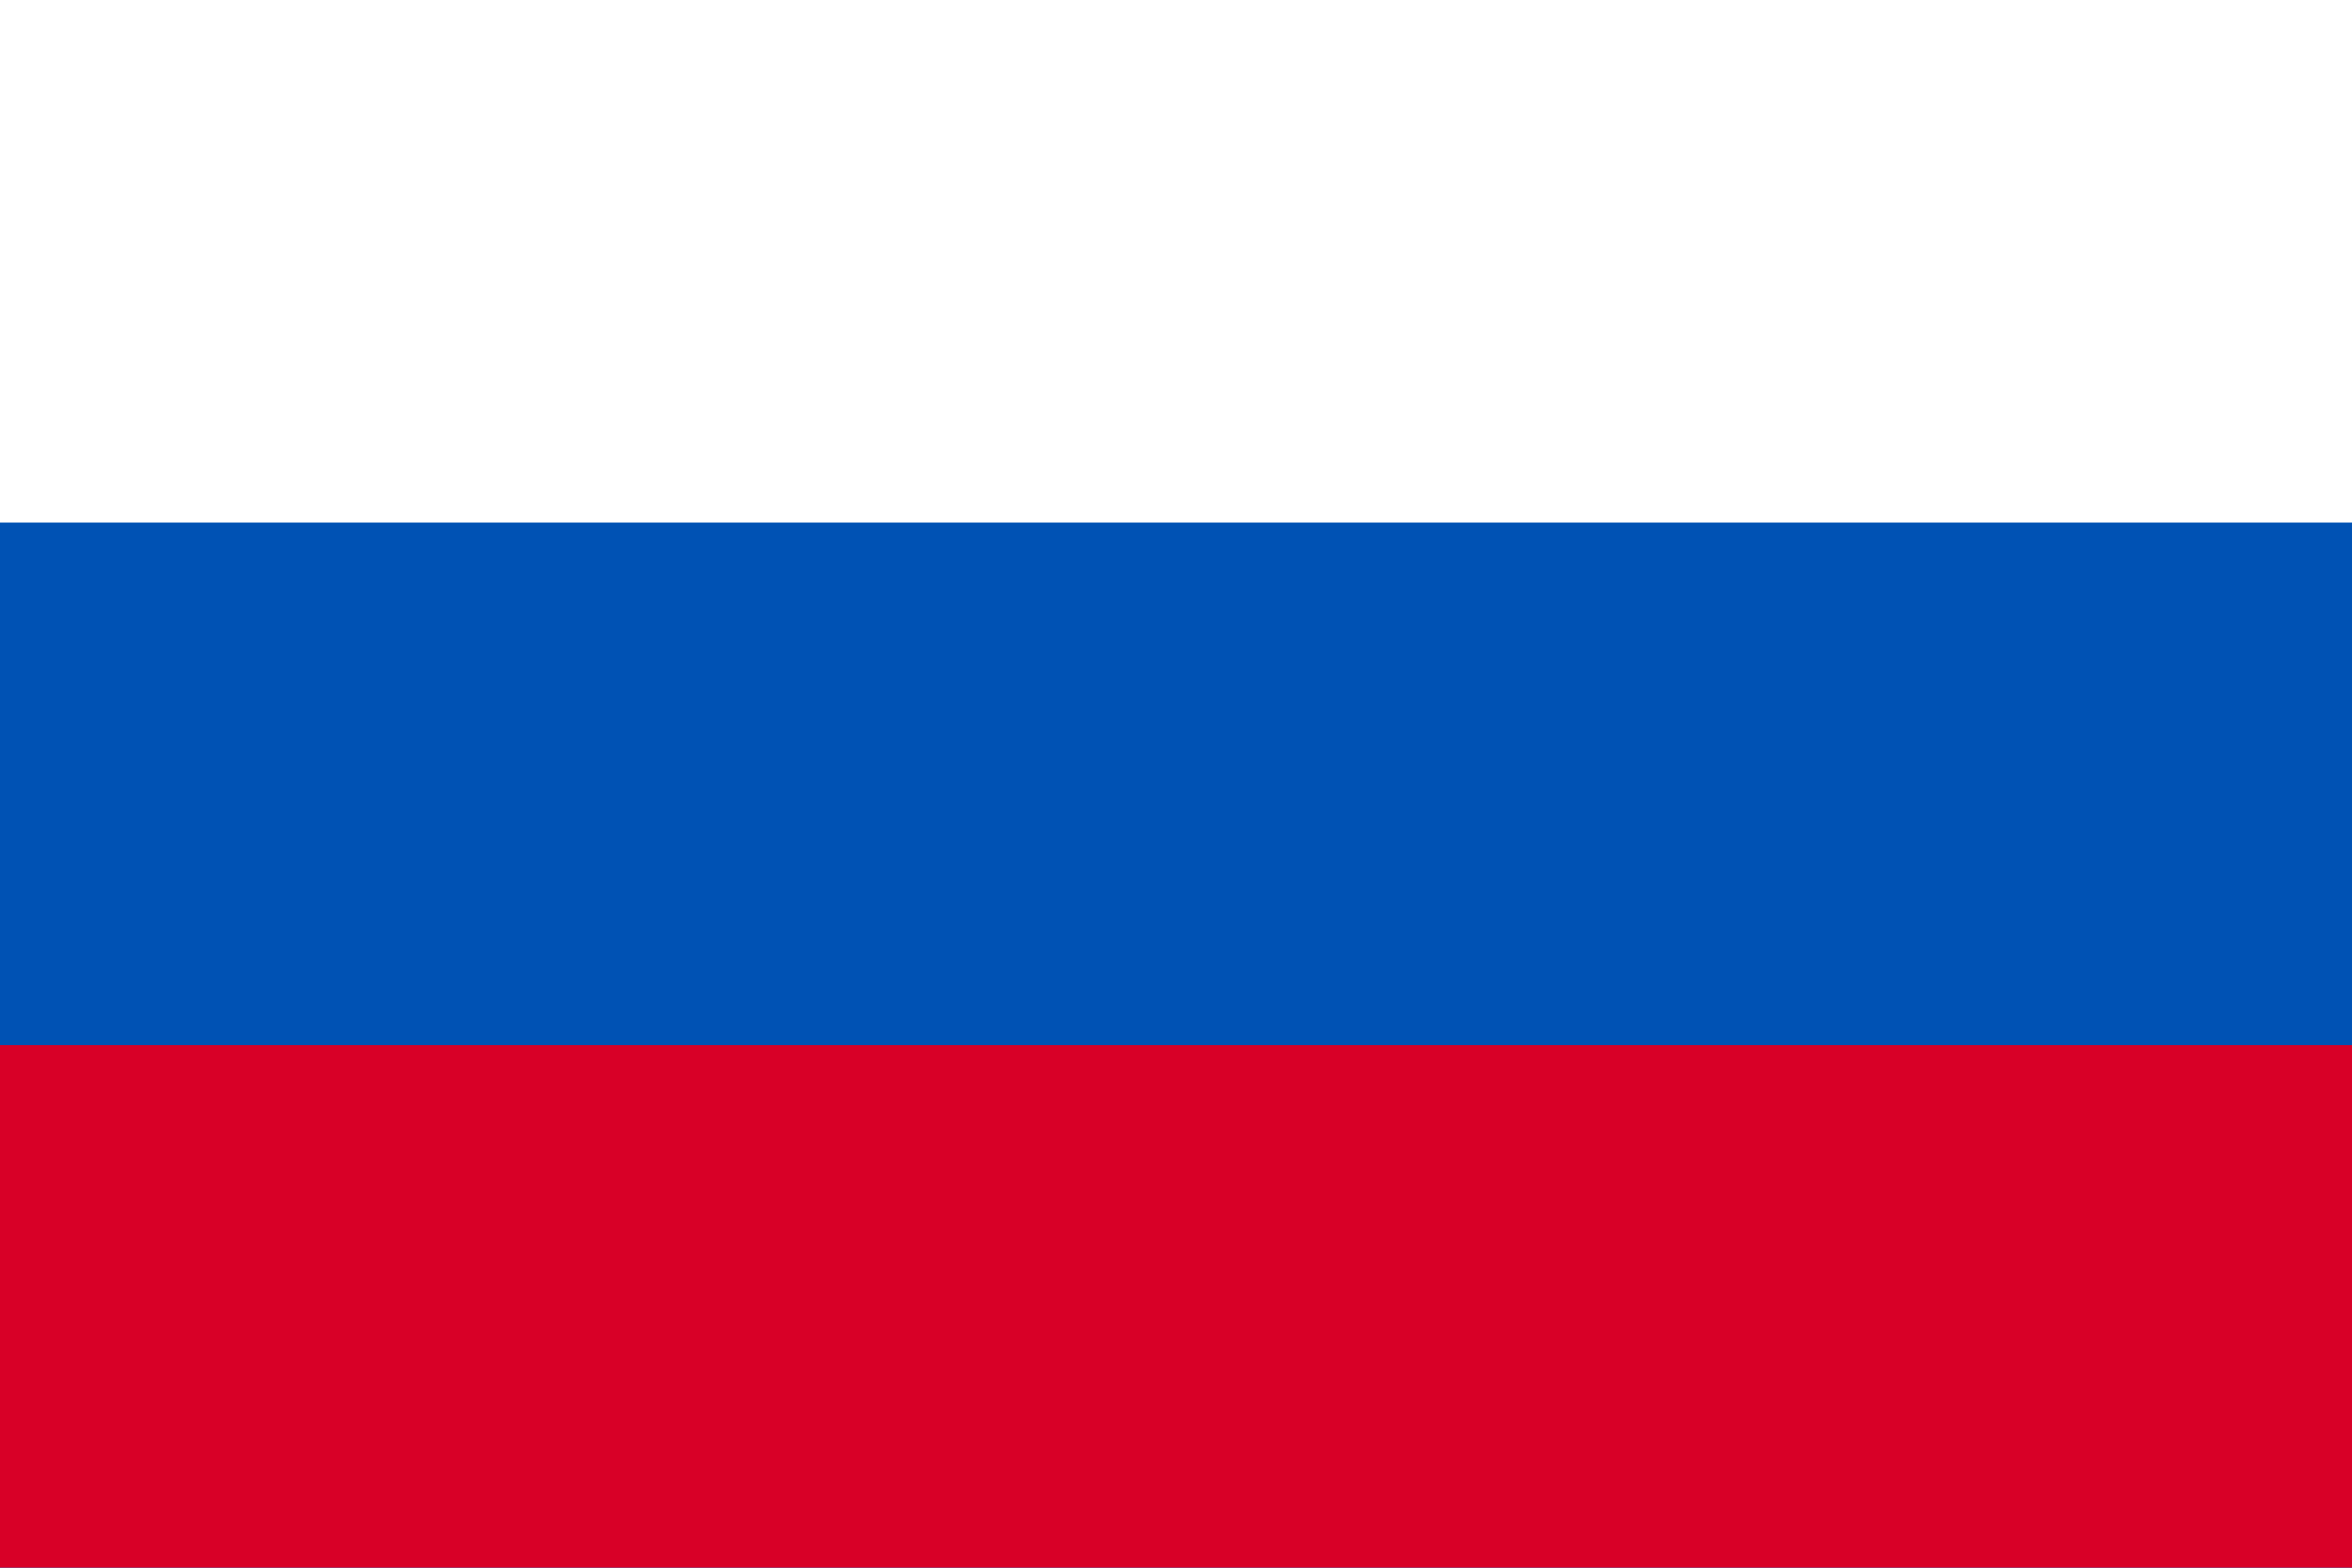
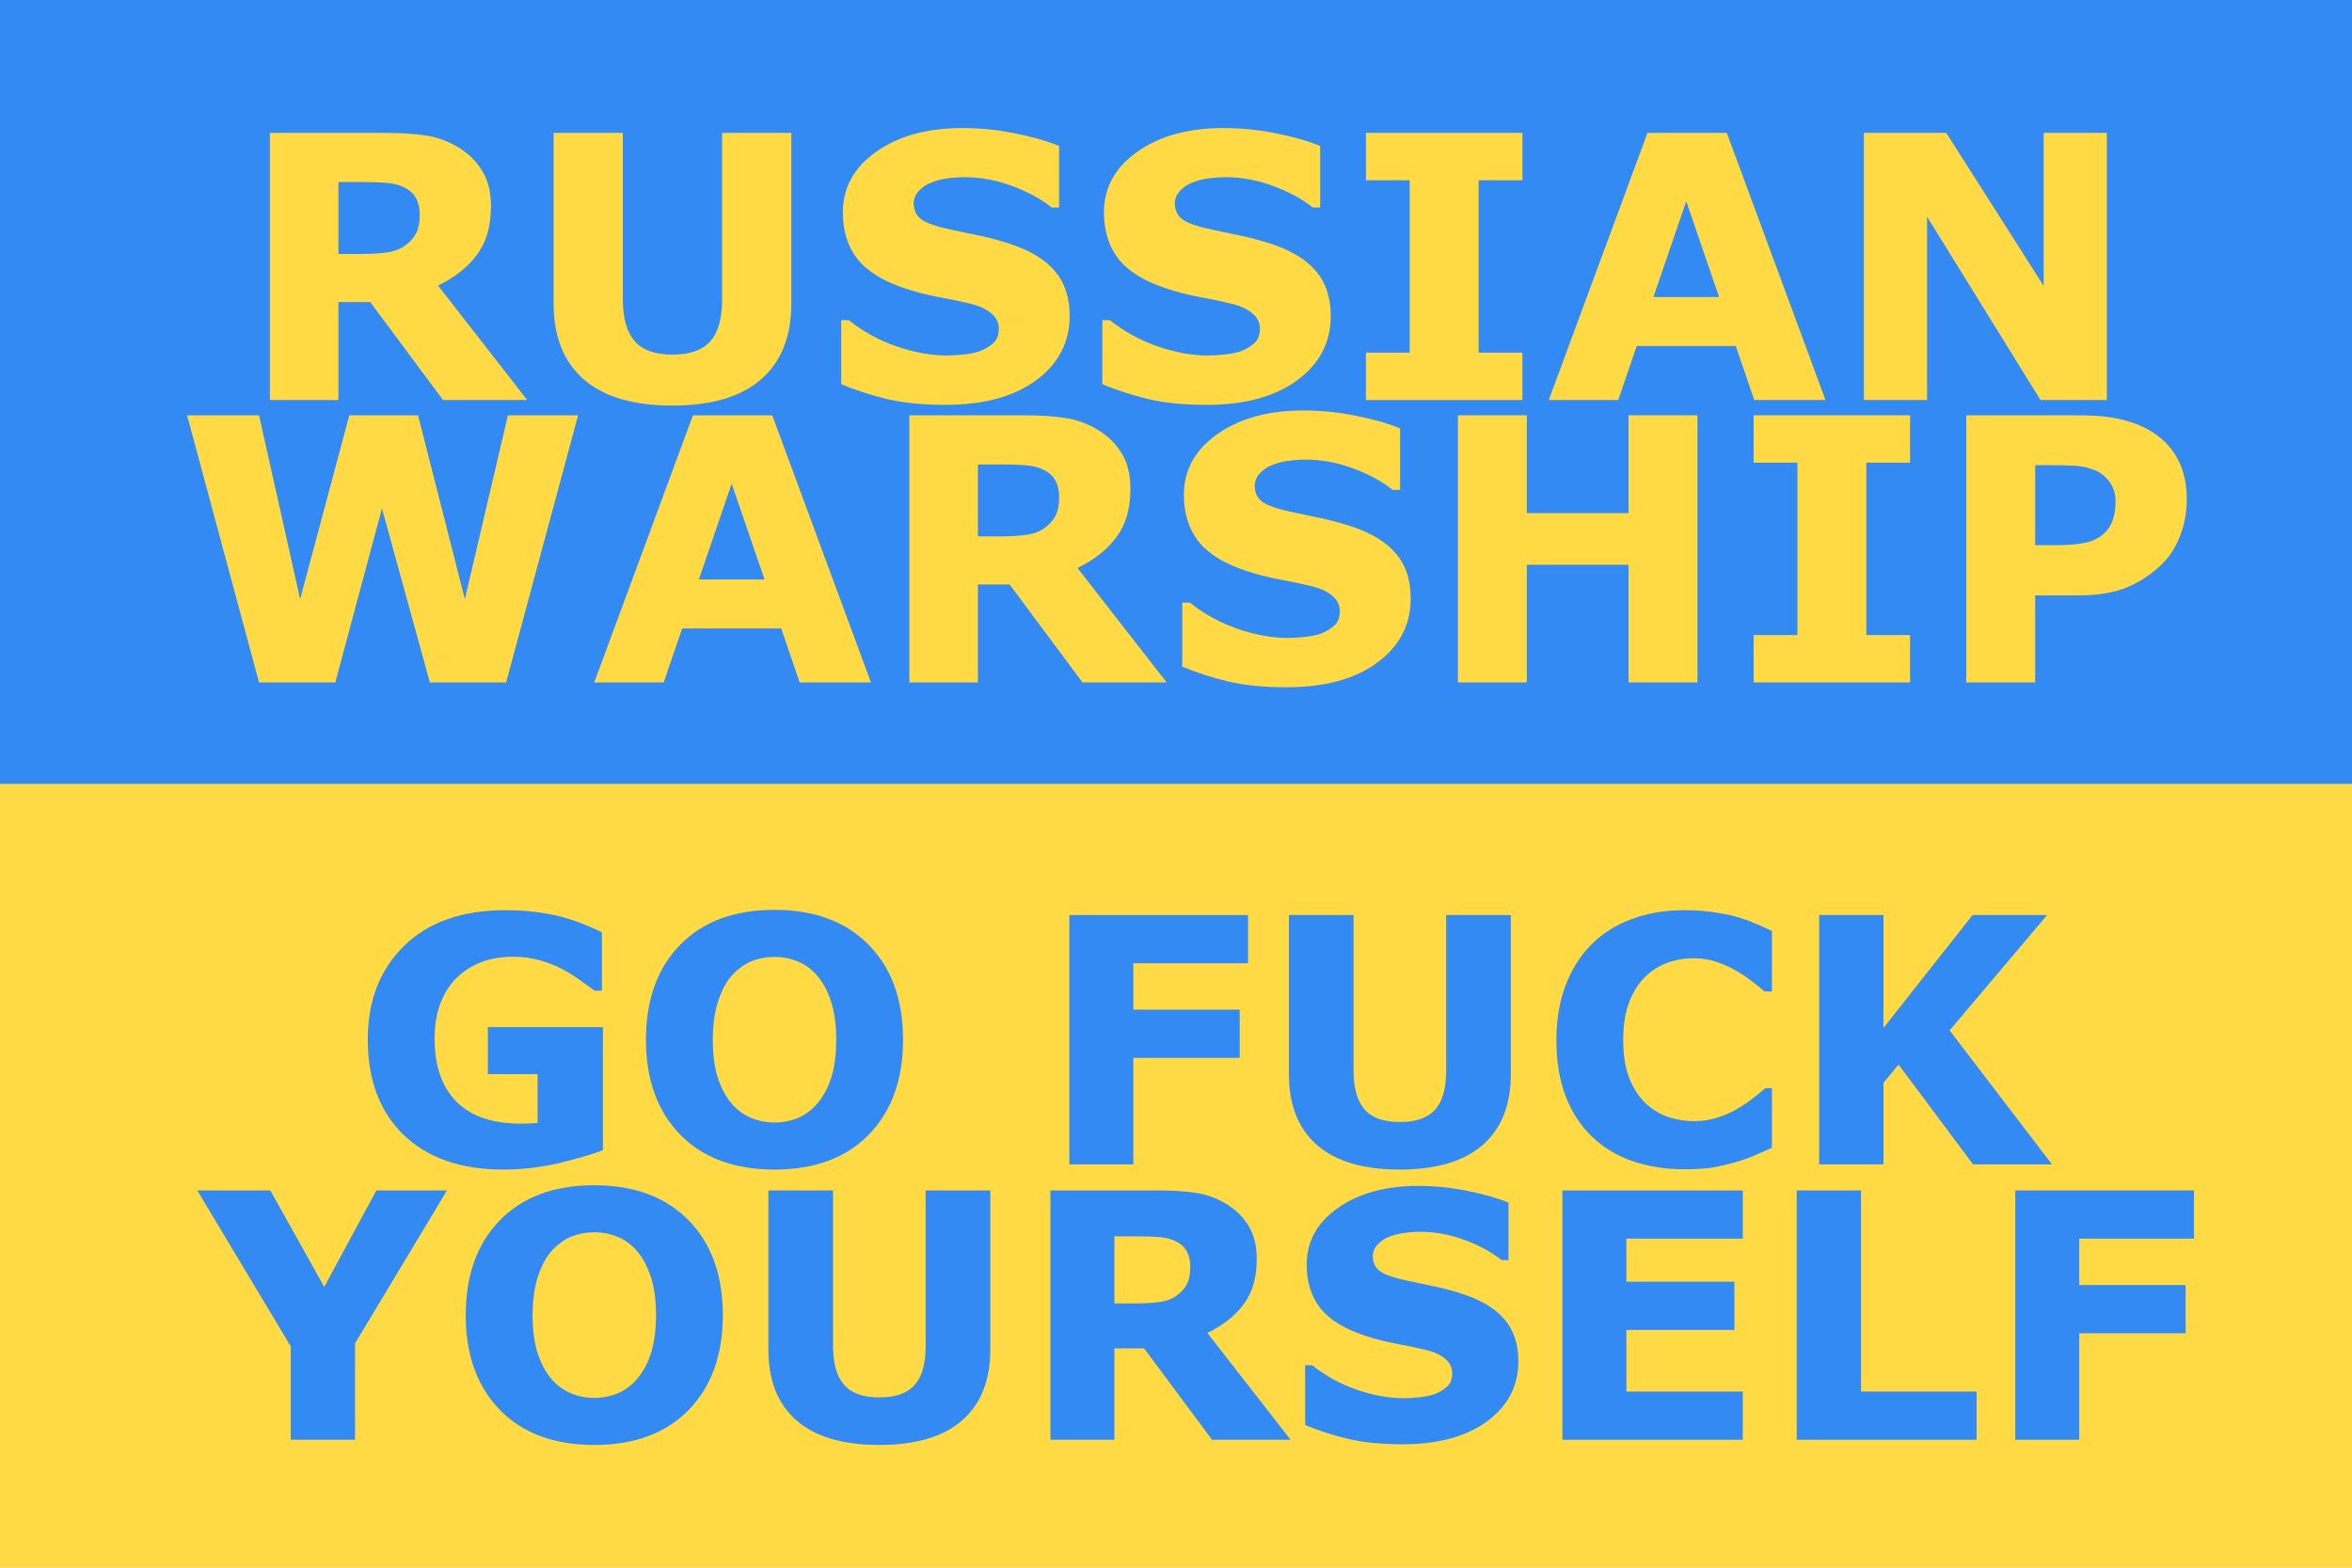
- <svg xmlns="http://www.w3.org/2000/svg" viewBox="0 85.333 512 341.333">
-   <path fill="#FFF" d="M0 85.33v341.332h512V85.33z" />
-   <path fill="#0052B4" d="M0 85.333h512V426.67H0z" />
-   <path fill="#FFF" d="M0 85.333h512v113.775H0z" />
-   <path fill="#D80027" d="M0 312.884h512v113.775H0z" />
+ <svg xmlns="http://www.w3.org/2000/svg" viewBox="0 85.333 512 341.333" version="1.1" id="svg2654">
+   <defs id="defs2658">
+     <rect x="26.578" y="193.066" width="441.794" height="127.875" id="rect3463" />
+     <rect x="9.528" y="28.584" width="493.446" height="123.863" id="rect3077" />
+   </defs>
+   <path fill="#FFDA44" d="M0 85.337h512v341.326H0z" id="path2650" />
+   <path fill="#338AF3" d="M0 85.337h512V256H0z" id="path2652" />
+   <g aria-label="RUSSIAN WARSHIP" transform="translate(2.442703,95.85798)" id="text3075" style="font-size:40px;line-height:125%;letter-spacing:0px;word-spacing:0px;white-space:pre;shape-inside:url(#rect3077);display:inline;fill:#ffda44;stroke-width:1.002">
+     <path d="m 88.926,36.219 q 0,-2.188 -0.898,-3.75 -0.898,-1.562 -3.086,-2.461 -1.523,-0.625 -3.555,-0.742 -2.031,-0.156 -4.727,-0.156 h -5.43 v 15.664 h 4.609 q 3.594,0 6.016,-0.352 2.422,-0.352 4.062,-1.602 1.562,-1.211 2.266,-2.656 0.742,-1.484 0.742,-3.945 z M 112.324,76.57 H 94.004 L 78.145,55.242 H 71.23 V 76.57 H 56.309 V 18.406 h 25.156 q 5.156,0 8.867,0.586 3.711,0.586 6.953,2.539 3.281,1.953 5.195,5.078 1.953,3.086 1.953,7.773 0,6.445 -3.008,10.508 -2.969,4.062 -8.516,6.758 z" style="font-weight:bold;font-size:80px; text-align:center;text-anchor:middle" id="path7253" />
+     <path d="m 169.824,55.516 q 0,10.781 -6.562,16.523 -6.562,5.742 -19.336,5.742 -12.773,0 -19.336,-5.742 -6.523,-5.742 -6.523,-16.484 V 18.406 h 15.078 V 54.695 q 0,6.055 2.539,9.023 2.539,2.969 8.242,2.969 5.625,0 8.203,-2.852 2.617,-2.852 2.617,-9.141 V 18.406 h 15.078 z" style="font-weight:bold;font-size:80px; text-align:center;text-anchor:middle" id="path7255" />
+     <path d="m 230.41,58.289 q 0,8.594 -7.305,13.984 -7.266,5.352 -19.766,5.352 -7.227,0 -12.617,-1.25 -5.352,-1.289 -10.039,-3.242 V 59.188 h 1.641 q 4.648,3.711 10.391,5.703 5.781,1.992 11.094,1.992 1.367,0 3.594,-0.234 2.227,-0.234 3.633,-0.781 1.719,-0.703 2.812,-1.758 1.133,-1.055 1.133,-3.125 0,-1.914 -1.641,-3.281 -1.602,-1.406 -4.727,-2.148 -3.281,-0.781 -6.953,-1.445 -3.633,-0.703 -6.836,-1.758 -7.344,-2.383 -10.586,-6.445 -3.203,-4.102 -3.203,-10.156 0,-8.125 7.266,-13.242 7.305,-5.156 18.75,-5.156 5.742,0 11.328,1.133 5.625,1.094 9.727,2.773 v 13.398 h -1.602 q -3.516,-2.812 -8.633,-4.688 -5.078,-1.914 -10.391,-1.914 -1.875,0 -3.75,0.273 -1.836,0.234 -3.555,0.938 -1.523,0.586 -2.617,1.797 -1.094,1.172 -1.094,2.695 0,2.305 1.758,3.555 1.758,1.211 6.641,2.227 3.203,0.664 6.133,1.289 2.969,0.625 6.367,1.719 6.68,2.188 9.844,5.977 3.203,3.75 3.203,9.766 z" style="font-weight:bold;font-size:80px; text-align:center;text-anchor:middle" id="path7257" />
+     <path d="m 287.246,58.289 q 0,8.594 -7.305,13.984 -7.266,5.352 -19.766,5.352 -7.227,0 -12.617,-1.25 -5.352,-1.289 -10.039,-3.242 V 59.188 h 1.641 q 4.648,3.711 10.391,5.703 5.781,1.992 11.094,1.992 1.367,0 3.594,-0.234 2.227,-0.234 3.633,-0.781 1.719,-0.703 2.812,-1.758 1.133,-1.055 1.133,-3.125 0,-1.914 -1.641,-3.281 -1.602,-1.406 -4.727,-2.148 -3.281,-0.781 -6.953,-1.445 -3.633,-0.703 -6.836,-1.758 -7.344,-2.383 -10.586,-6.445 -3.203,-4.102 -3.203,-10.156 0,-8.125 7.266,-13.242 7.305,-5.156 18.75,-5.156 5.742,0 11.328,1.133 5.625,1.094 9.727,2.773 v 13.398 h -1.602 q -3.516,-2.812 -8.633,-4.688 -5.078,-1.914 -10.391,-1.914 -1.875,0 -3.75,0.273 -1.836,0.234 -3.555,0.938 -1.523,0.586 -2.617,1.797 -1.094,1.172 -1.094,2.695 0,2.305 1.758,3.555 1.758,1.211 6.641,2.227 3.203,0.664 6.133,1.289 2.969,0.625 6.367,1.719 6.68,2.188 9.844,5.977 3.203,3.75 3.203,9.766 z" style="font-weight:bold;font-size:80px; text-align:center;text-anchor:middle" id="path7259" />
+     <path d="m 328.965,76.57 h -34.062 v -10.312 h 9.531 V 28.719 h -9.531 v -10.312 h 34.062 v 10.312 h -9.531 V 66.258 h 9.531 z" style="font-weight:bold;font-size:80px; text-align:center;text-anchor:middle" id="path7261" />
+     <path d="m 394.941,76.57 h -15.508 l -4.023,-11.758 h -21.562 l -4.023,11.758 h -15.117 l 21.484,-58.164 h 17.266 z M 371.777,54.149 364.629,33.289 357.48,54.149 Z" style="font-weight:bold;font-size:80px; text-align:center;text-anchor:middle" id="path7263" />
+     <path d="M 456.191,76.57 H 441.738 L 417.051,36.649 V 76.57 h -13.75 V 18.406 h 17.93 L 442.441,51.727 V 18.406 h 13.75 z" style="font-weight:bold;font-size:80px; text-align:center;text-anchor:middle" id="path7265" />
+     <path d="M 123.398,79.9 107.734,138.064 H 91.133 L 80.703,100.173 70.547,138.064 H 53.945 L 38.281,79.9 H 53.945 L 62.891,119.939 73.594,79.9 H 88.555 L 98.75,119.939 108.125,79.9 Z" style="font-weight:bold;font-size:80px; text-align:center;text-anchor:middle" id="path7267" />
+     <path d="m 187.148,138.064 h -15.508 l -4.023,-11.758 h -21.562 l -4.023,11.758 h -15.117 l 21.484,-58.164 h 17.266 z m -23.164,-22.422 -7.148,-20.859 -7.148,20.859 z" style="font-weight:bold;font-size:80px; text-align:center;text-anchor:middle" id="path7269" />
+     <path d="m 228.125,97.712 q 0,-2.188 -0.898,-3.75 -0.898,-1.562 -3.086,-2.461 -1.523,-0.625 -3.555,-0.742 -2.031,-0.156 -4.727,-0.156 h -5.43 v 15.664 h 4.609 q 3.594,0 6.016,-0.352 2.422,-0.352 4.062,-1.602 1.562,-1.211 2.266,-2.656 0.742,-1.484 0.742,-3.945 z m 23.398,40.352 h -18.32 l -15.859,-21.328 h -6.914 v 21.328 H 195.508 V 79.9 h 25.156 q 5.156,0 8.867,0.586 3.711,0.586 6.953,2.539 3.281,1.953 5.195,5.078 1.953,3.086 1.953,7.773 0,6.445 -3.008,10.508 -2.969,4.062 -8.516,6.758 z" style="font-weight:bold;font-size:80px; text-align:center;text-anchor:middle" id="path7271" />
+     <path d="m 304.648,119.782 q 0,8.594 -7.305,13.984 -7.266,5.352 -19.766,5.352 -7.227,0 -12.617,-1.25 -5.352,-1.289 -10.039,-3.242 v -13.945 h 1.641 q 4.648,3.711 10.391,5.703 5.781,1.992 11.094,1.992 1.367,0 3.594,-0.234 2.227,-0.234 3.633,-0.781 1.719,-0.703 2.812,-1.758 1.133,-1.055 1.133,-3.125 0,-1.914 -1.641,-3.281 -1.602,-1.406 -4.727,-2.148 -3.281,-0.781 -6.953,-1.445 -3.633,-0.703 -6.836,-1.758 -7.344,-2.383 -10.586,-6.445 -3.203,-4.102 -3.203,-10.156 0,-8.125 7.266,-13.242 7.305,-5.156 18.75,-5.156 5.742,0 11.328,1.133 5.625,1.094 9.727,2.773 v 13.398 h -1.602 q -3.516,-2.812 -8.633,-4.688 -5.078,-1.914 -10.391,-1.914 -1.875,0 -3.75,0.273 -1.836,0.234 -3.555,0.938 -1.523,0.586 -2.617,1.797 -1.094,1.172 -1.094,2.695 0,2.305 1.758,3.555 1.758,1.211 6.641,2.227 3.203,0.664 6.133,1.289 2.969,0.625 6.367,1.719 6.68,2.188 9.844,5.977 3.203,3.75 3.203,9.766 z" style="font-weight:bold;font-size:80px; text-align:center;text-anchor:middle" id="path7273" />
+     <path d="m 367.07,138.064 h -15 v -25.625 h -22.148 v 25.625 h -15 V 79.9 h 15 v 21.289 h 22.148 V 79.9 h 15 z" style="font-weight:bold;font-size:80px; text-align:center;text-anchor:middle" id="path7275" />
+     <path d="m 413.359,138.064 h -34.062 v -10.312 h 9.531 V 90.212 h -9.531 v -10.312 h 34.062 v 10.312 h -9.531 v 37.539 h 9.531 z" style="font-weight:bold;font-size:80px; text-align:center;text-anchor:middle" id="path7277" />
+     <path d="m 473.594,98.259 q 0,3.906 -1.367,7.656 -1.367,3.711 -3.906,6.25 -3.477,3.438 -7.773,5.195 -4.258,1.758 -10.625,1.758 h -9.336 v 18.945 h -15 V 79.9 h 24.688 q 5.547,0 9.336,0.977 3.828,0.938 6.758,2.852 3.516,2.305 5.352,5.898 1.875,3.594 1.875,8.633 z m -15.508,0.352 q 0,-2.461 -1.328,-4.219 -1.328,-1.797 -3.086,-2.5 -2.344,-0.938 -4.57,-1.016 -2.227,-0.117 -5.938,-0.117 h -2.578 v 17.422 h 4.297 q 3.828,0 6.289,-0.469 2.5,-0.469 4.18,-1.875 1.445,-1.25 2.07,-2.969 0.664,-1.758 0.664,-4.258 z" style="font-weight:bold;font-size:80px; text-align:center;text-anchor:middle" id="path7279" />
+   </g>
+   <g aria-label="GO FUCK YOURSELF" transform="translate(14,99.333)" id="text3461" style="font-size:40px;line-height:125%;letter-spacing:0px;word-spacing:0px;white-space:pre;shape-inside:url(#rect3463);display:inline;fill:#338af3;stroke-width:1px">
+     <path d="m 117.246,236.421 q -3.646,1.422 -9.661,2.844 -6.016,1.385 -11.995,1.385 -13.854,0 -21.693,-7.51 -7.839,-7.547 -7.839,-20.818 0,-12.651 7.911,-20.38 7.911,-7.766 22.057,-7.766 5.359,0 10.208,0.984 4.849,0.948 10.792,3.828 v 12.724 h -1.568 q -1.021,-0.766 -2.99,-2.151 -1.969,-1.422 -3.792,-2.406 -2.115,-1.167 -4.958,-2.005 -2.807,-0.839 -5.979,-0.839 -3.719,0 -6.745,1.094 -3.026,1.094 -5.432,3.354 -2.297,2.188 -3.646,5.578 -1.312,3.354 -1.312,7.766 0,9.005 4.776,13.781 4.776,4.776 14.109,4.776 0.802,0 1.75,-0.036 0.984,-0.036 1.786,-0.109 V 219.869 H 92.199 v -10.245 h 25.047 z" style="font-weight:bold;font-size:74.667px; text-align:center;text-anchor:middle" id="path7314" />
+     <path d="m 182.58,212.395 q 0,12.979 -7.438,20.635 -7.438,7.62 -20.563,7.62 -13.089,0 -20.526,-7.62 -7.438,-7.656 -7.438,-20.635 0,-13.089 7.438,-20.672 7.438,-7.62 20.526,-7.62 13.052,0 20.526,7.62 7.474,7.583 7.474,20.672 z m -18.557,13.745 q 2.042,-2.479 3.026,-5.833 0.984,-3.391 0.984,-7.948 0,-4.885 -1.13,-8.312 -1.13,-3.427 -2.953,-5.542 -1.859,-2.188 -4.302,-3.172 -2.406,-0.984 -5.031,-0.984 -2.661,0 -5.031,0.948 -2.333,0.948 -4.302,3.135 -1.823,2.042 -2.99,5.651 -1.13,3.573 -1.13,8.312 0,4.849 1.094,8.276 1.13,3.391 2.953,5.542 1.823,2.151 4.266,3.172 2.443,1.021 5.141,1.021 2.698,0 5.141,-1.021 2.443,-1.057 4.266,-3.245 z" style="font-weight:bold;font-size:74.667px; text-align:center;text-anchor:middle" id="path7316" />
+     <path d="m 257.684,195.734 h -24.974 v 10.099 h 23.151 v 10.5 h -23.151 v 23.188 h -13.927 v -54.286 h 38.901 z" style="font-weight:bold;font-size:74.667px; text-align:center;text-anchor:middle" id="path7318" />
+     <path d="m 314.887,219.869 q 0,10.063 -6.125,15.422 -6.125,5.359 -18.047,5.359 -11.922,0 -18.047,-5.359 -6.089,-5.359 -6.089,-15.385 v -34.672 h 14.073 v 33.87 q 0,5.651 2.37,8.422 2.37,2.771 7.693,2.771 5.25,0 7.656,-2.661 2.443,-2.661 2.443,-8.531 v -33.87 h 14.073 z" style="font-weight:bold;font-size:74.667px; text-align:center;text-anchor:middle" id="path7320" />
+     <path d="m 352.512,240.578 q -6.052,0 -11.193,-1.786 -5.104,-1.786 -8.786,-5.323 -3.682,-3.536 -5.724,-8.823 -2.005,-5.286 -2.005,-12.214 0,-6.453 1.932,-11.703 1.932,-5.25 5.615,-9.005 3.536,-3.609 8.75,-5.578 5.25,-1.969 11.448,-1.969 3.427,0 6.161,0.401 2.771,0.365 5.104,0.984 2.443,0.693 4.411,1.568 2.005,0.839 3.5,1.568 v 13.161 h -1.604 q -1.021,-0.875 -2.589,-2.078 -1.531,-1.203 -3.5,-2.37 -2.005,-1.167 -4.339,-1.969 -2.333,-0.802 -4.995,-0.802 -2.953,0 -5.615,0.948 -2.661,0.911 -4.922,3.062 -2.151,2.078 -3.5,5.505 -1.312,3.427 -1.312,8.313 0,5.104 1.422,8.531 1.458,3.427 3.646,5.396 2.224,2.005 4.958,2.88 2.734,0.839 5.396,0.839 2.552,0 5.031,-0.766 2.516,-0.766 4.63,-2.078 1.786,-1.057 3.318,-2.26 1.531,-1.203 2.516,-2.078 h 1.458 v 12.979 q -2.042,0.911 -3.901,1.714 -1.859,0.802 -3.901,1.385 -2.661,0.766 -4.995,1.167 -2.333,0.401 -6.417,0.401 z" style="font-weight:bold;font-size:74.667px; text-align:center;text-anchor:middle" id="path7322" />
+     <path d="m 432.684,239.52 h -17.172 l -16.224,-21.729 -3.281,3.974 v 17.755 h -14 v -54.286 h 14 v 24.573 l 19.396,-24.573 h 16.224 l -21.219,25.12 z" style="font-weight:bold;font-size:74.667px; text-align:center;text-anchor:middle" id="path7324" />
+     <path d="M 83.304,245.195 63.288,278.481 v 21 H 49.288 V 279.137 L 28.944,245.195 h 15.896 l 11.74,21 11.339,-21 z" style="font-weight:bold;font-size:74.667px; text-align:center;text-anchor:middle" id="path7326" />
+     <path d="m 143.351,272.356 q 0,12.979 -7.438,20.635 -7.438,7.62 -20.563,7.62 -13.089,0 -20.526,-7.62 -7.438,-7.656 -7.438,-20.635 0,-13.089 7.438,-20.672 7.438,-7.62 20.526,-7.62 13.052,0 20.526,7.62 7.474,7.583 7.474,20.672 z m -18.557,13.745 q 2.042,-2.479 3.026,-5.833 0.984,-3.391 0.984,-7.948 0,-4.885 -1.13,-8.312 -1.13,-3.427 -2.953,-5.542 -1.859,-2.188 -4.302,-3.172 -2.406,-0.984 -5.031,-0.984 -2.661,0 -5.031,0.948 -2.333,0.948 -4.302,3.135 -1.823,2.042 -2.99,5.651 -1.13,3.573 -1.13,8.312 0,4.849 1.094,8.276 1.13,3.391 2.953,5.542 1.823,2.151 4.266,3.172 2.443,1.021 5.141,1.021 2.698,0 5.141,-1.021 2.443,-1.057 4.266,-3.245 z" style="font-weight:bold;font-size:74.667px; text-align:center;text-anchor:middle" id="path7328" />
+     <path d="m 201.575,279.83 q 0,10.063 -6.125,15.422 -6.125,5.359 -18.047,5.359 -11.922,0 -18.047,-5.359 -6.089,-5.359 -6.089,-15.385 v -34.672 h 14.073 v 33.87 q 0,5.651 2.37,8.422 2.37,2.771 7.693,2.771 5.25,0 7.656,-2.661 2.443,-2.661 2.443,-8.531 v -33.87 h 14.073 z" style="font-weight:bold;font-size:74.667px; text-align:center;text-anchor:middle" id="path7330" />
+     <path d="m 245.106,261.82 q 0,-2.042 -0.839,-3.5 -0.839,-1.458 -2.88,-2.297 -1.422,-0.583 -3.318,-0.693 -1.896,-0.146 -4.411,-0.146 h -5.068 v 14.62 h 4.302 q 3.354,0 5.615,-0.328 2.26,-0.328 3.792,-1.495 1.458,-1.13 2.115,-2.479 0.693,-1.385 0.693,-3.682 z m 21.839,37.661 h -17.099 l -14.802,-19.906 h -6.453 v 19.906 h -13.927 v -54.286 h 23.479 q 4.813,0 8.276,0.547 3.464,0.547 6.49,2.37 3.062,1.823 4.849,4.74 1.823,2.88 1.823,7.255 0,6.016 -2.807,9.807 -2.771,3.792 -7.948,6.307 z" style="font-weight:bold;font-size:74.667px; text-align:center;text-anchor:middle" id="path7332" />
+     <path d="m 316.528,282.419 q 0,8.021 -6.818,13.052 -6.781,4.995 -18.448,4.995 -6.745,0 -11.776,-1.167 -4.995,-1.203 -9.37,-3.026 v -13.016 h 1.531 q 4.339,3.464 9.698,5.323 5.396,1.859 10.354,1.859 1.276,0 3.354,-0.219 2.078,-0.219 3.391,-0.729 1.604,-0.656 2.625,-1.641 1.057,-0.984 1.057,-2.917 0,-1.786 -1.531,-3.062 -1.495,-1.312 -4.411,-2.005 -3.062,-0.729 -6.49,-1.349 -3.391,-0.656 -6.38,-1.641 -6.854,-2.224 -9.88,-6.016 -2.99,-3.828 -2.99,-9.479 0,-7.583 6.781,-12.359 6.818,-4.813 17.5,-4.813 5.359,0 10.573,1.057 5.25,1.021 9.078,2.589 v 12.505 h -1.495 q -3.281,-2.625 -8.057,-4.375 -4.74,-1.786 -9.698,-1.786 -1.75,0 -3.5,0.255 -1.714,0.219 -3.318,0.875 -1.422,0.547 -2.443,1.677 -1.021,1.094 -1.021,2.516 0,2.151 1.641,3.318 1.641,1.13 6.198,2.078 2.99,0.62 5.724,1.203 2.771,0.583 5.943,1.604 6.234,2.042 9.188,5.578 2.99,3.5 2.99,9.115 z" style="font-weight:bold;font-size:74.667px; text-align:center;text-anchor:middle" id="path7334" />
+     <path d="m 365.382,299.481 h -39.266 v -54.286 h 39.266 v 10.5 h -25.339 v 9.37 h 23.516 v 10.5 h -23.516 v 13.417 h 25.339 z" style="font-weight:bold;font-size:74.667px; text-align:center;text-anchor:middle" id="path7336" />
+     <path d="m 416.278,299.481 h -39.156 v -54.286 h 14 v 43.786 h 25.156 z" style="font-weight:bold;font-size:74.667px; text-align:center;text-anchor:middle" id="path7338" />
+     <path d="m 463.601,255.695 h -24.974 v 10.099 h 23.151 v 10.5 h -23.151 v 23.188 h -13.927 v -54.286 h 38.901 z" style="font-weight:bold;font-size:74.667px; text-align:center;text-anchor:middle" id="path7340" />
+   </g>
</svg>
